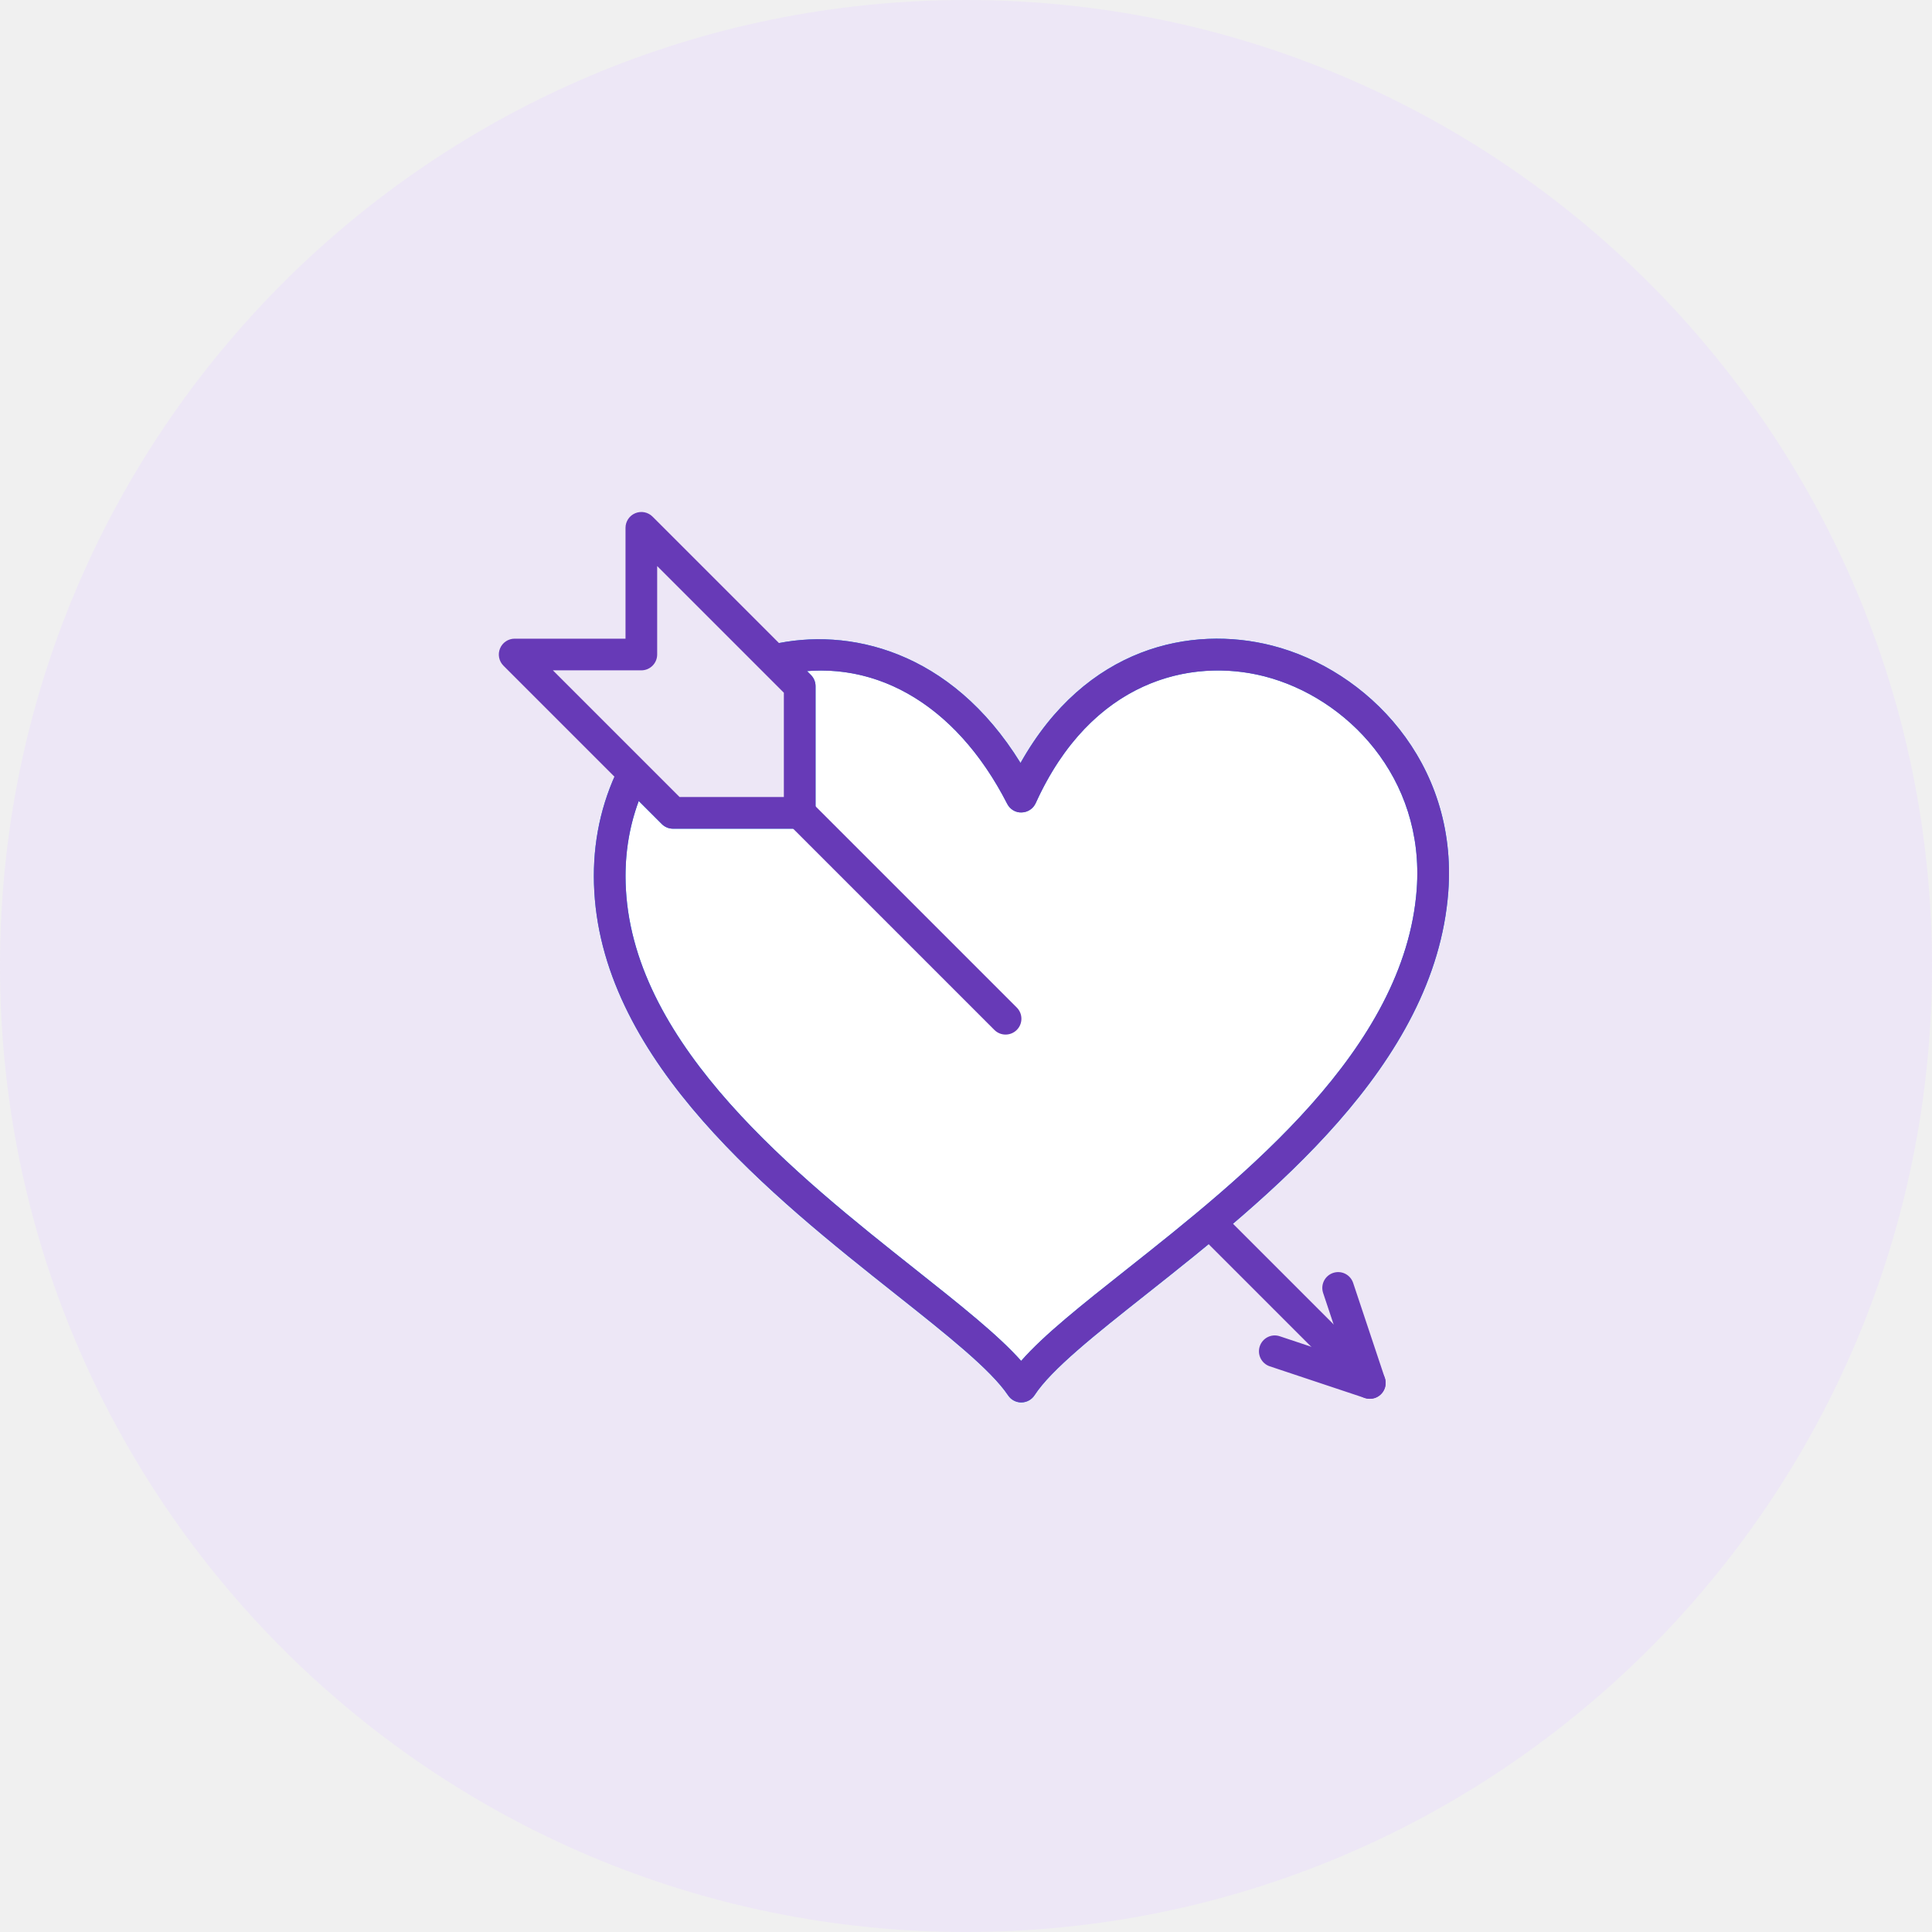
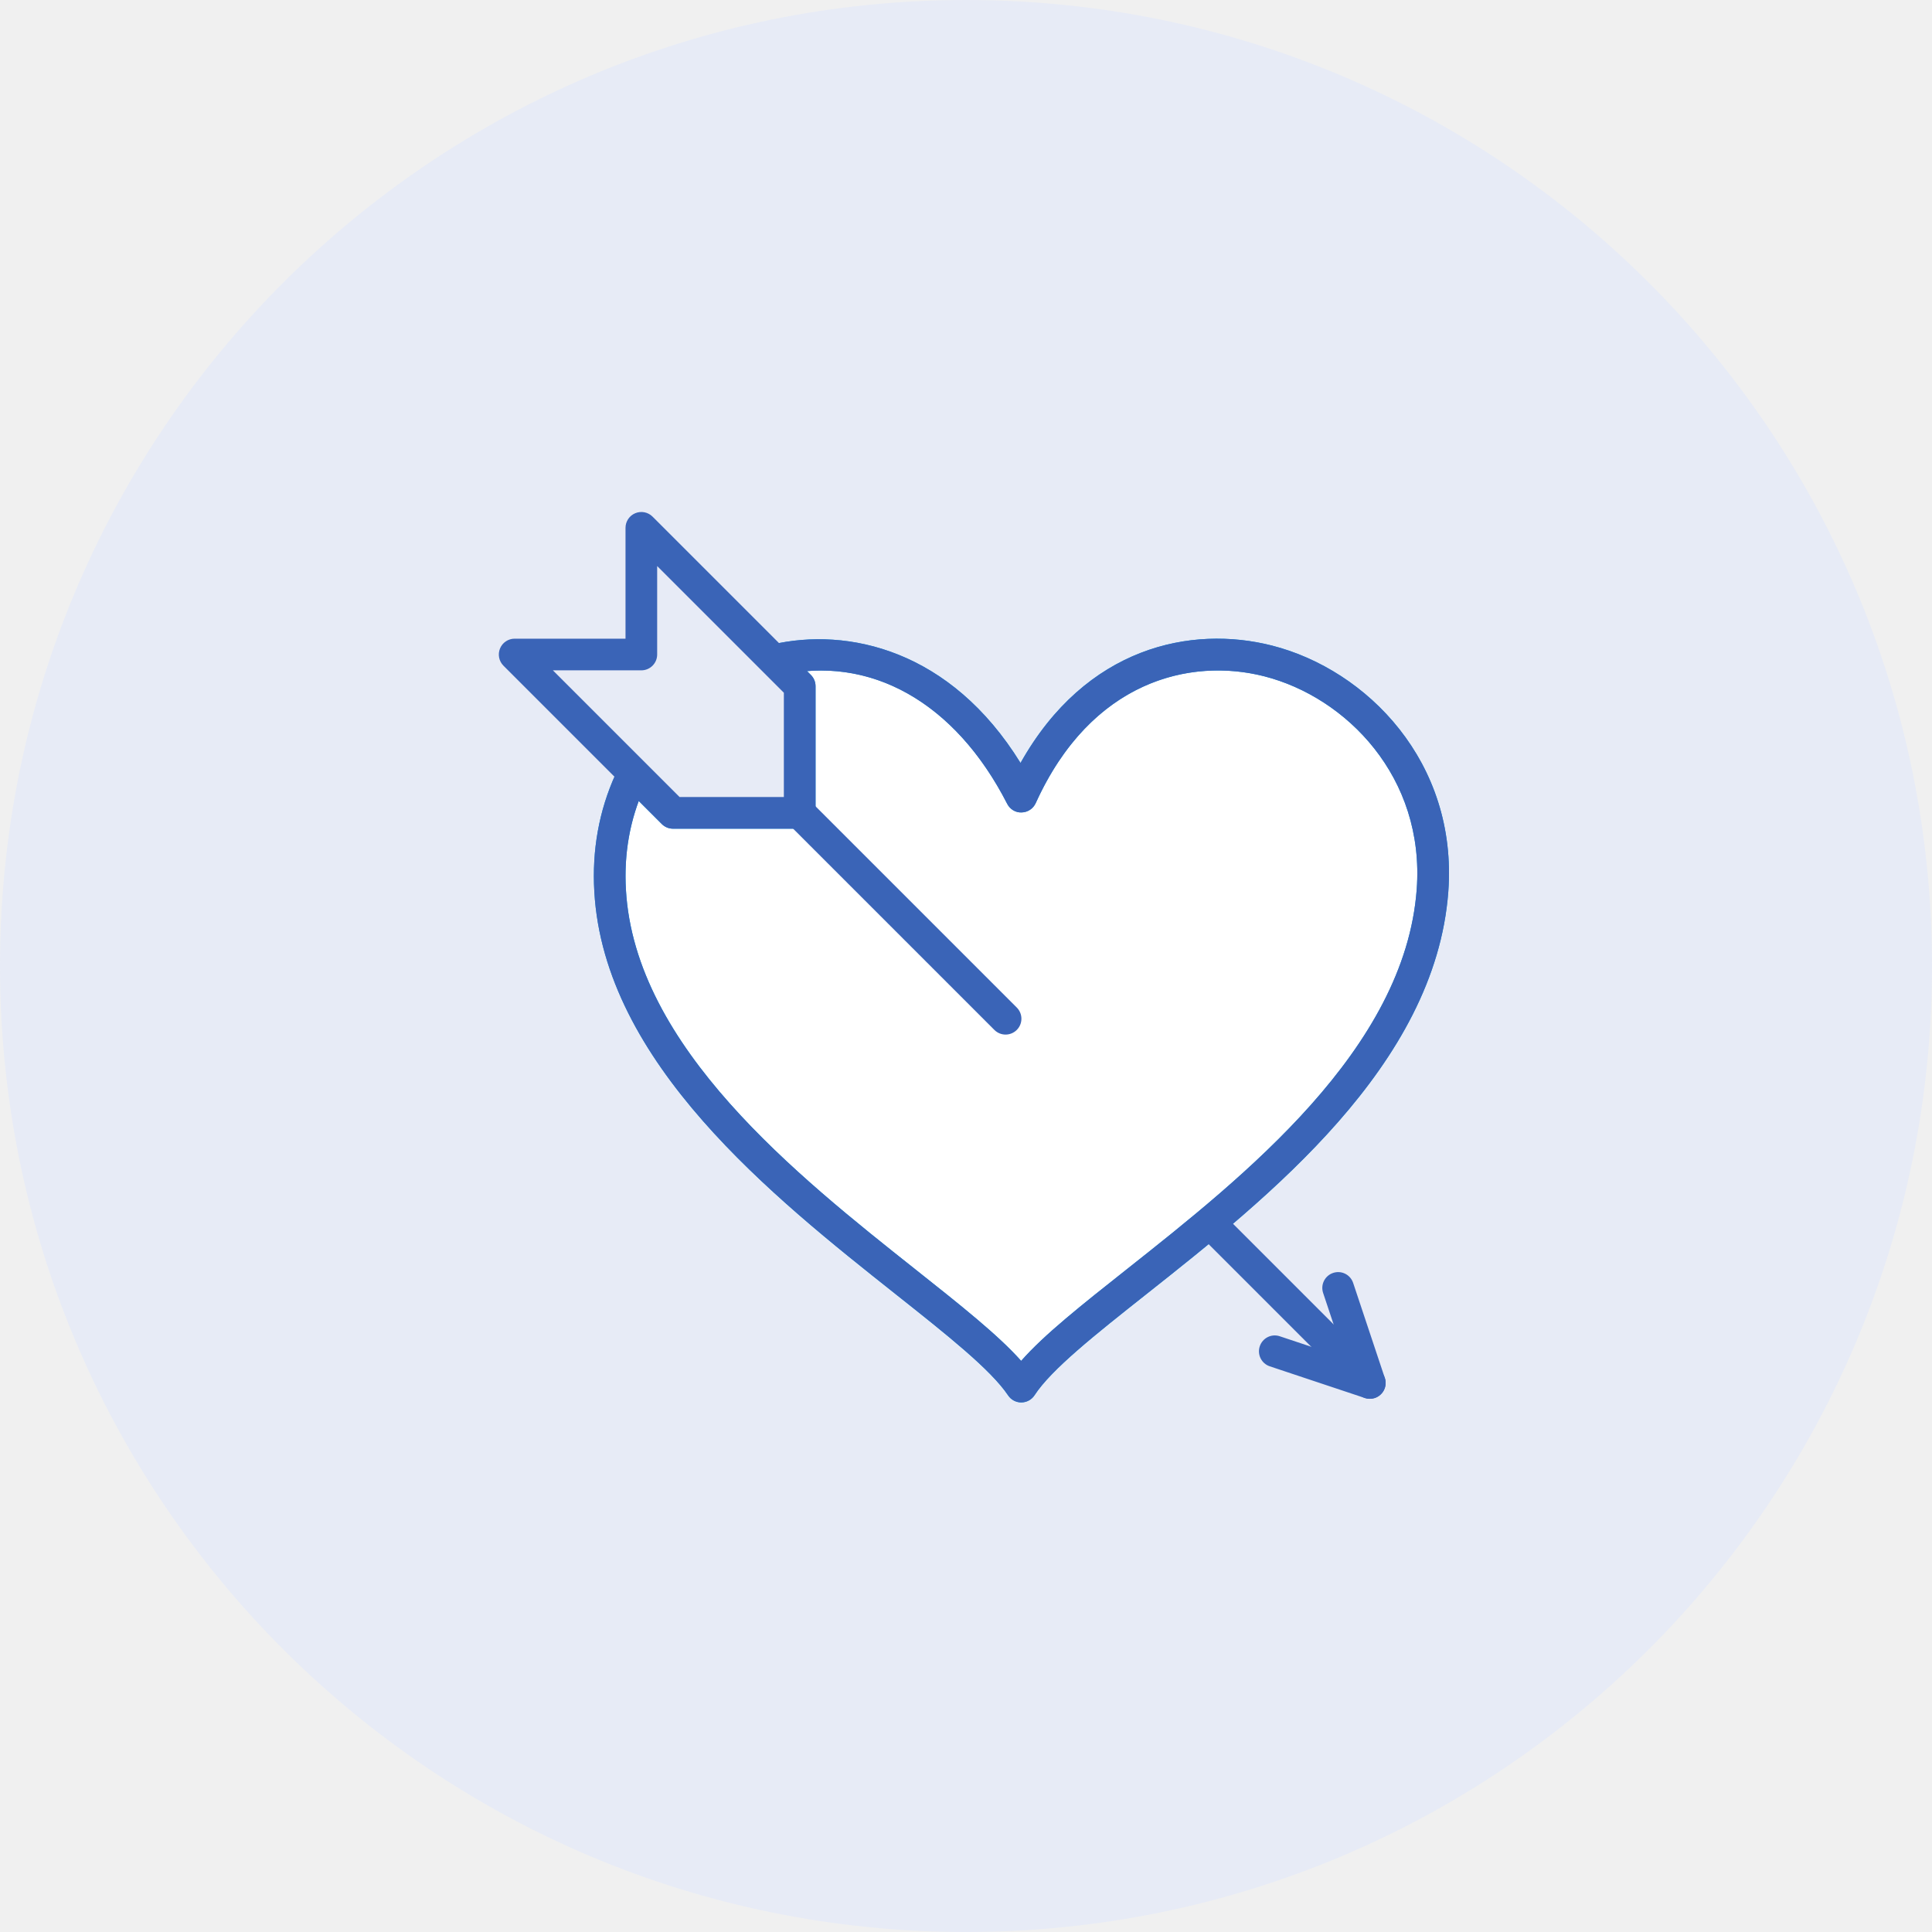
<svg xmlns="http://www.w3.org/2000/svg" width="200" height="200" viewBox="0 0 200 200">
  <g fill="none">
-     <circle fill="#EDE7F6" cx="100" cy="100" r="100" />
+     <circle fill="#e7ebf6" cx="100" cy="100" r="100" />
    <g>
      <path d="M65.195 80.869c-1.508 3.328-2.279 7.148-2.033 11.328 1.377 24.426 36.213 41.869 42.557 51.344 6.18-9.475 40.721-26.459 42.574-51.344 1.738-23.443-30.623-36.082-42.574-9.738-6.377-12.475-16.623-16.197-25.475-14.131l-.082.082 2.623 2.623v13.115h-13.115l-4.049-4.049-.082.082-.344.689z" id="Shape" fill="#fff" />
      <path d="M105.72 145.18h.01c.551-.003 1.063-.283 1.364-.744 1.748-2.683 6.301-6.287 11.573-10.46 12.628-9.997 29.924-23.688 31.261-41.658.996-13.421-8.422-22.98-18.239-25.487-8.35-2.133-19.27.093-26.045 12.147-7.231-11.706-17.865-14.091-25.772-12.247-.298.069-.57.221-.786.437-.64.64-.722 1.759-.082 2.4l2.142 2.143v10.797h-10.797l-3.568-3.569c-.307-.307-.724-.48-1.159-.48h-.003c-.437.001-.855.176-1.162.486-.122.123-.304.347-.383.503l-.344.688-.027.057c-1.697 3.744-2.429 7.816-2.176 12.101.999 17.735 18.478 31.595 31.239 41.716 5.262 4.173 9.807 7.777 11.592 10.443.304.455.815.728 1.362.728zm20.364-75.775c1.662 0 3.277.216 4.793.604 8.494 2.168 16.643 10.444 15.782 22.067-1.231 16.534-17.874 29.709-30.027 39.33-4.676 3.702-8.549 6.768-10.923 9.473-2.387-2.682-6.247-5.743-10.905-9.439-12.276-9.734-29.087-23.066-30.004-39.335-.191-3.232.255-6.315 1.324-9.187l2.389 2.389c.307.307.724.48 1.159.48h13.115c.906 0 1.639-.734 1.639-1.639v-13.115c0-.435-.173-.852-.48-1.159l-.405-.405c8.315-.664 15.905 4.314 20.721 13.736.287.56.869.93 1.498.893.629-.014 1.194-.388 1.455-.961 4.611-10.163 12.119-13.73 18.87-13.73z" id="Shape" fill="#0A94E3" />
-       <path d="M105.723 145.176h.011c.551-.004 1.063-.283 1.362-.745 1.747-2.683 6.303-6.29 11.578-10.465 12.625-9.995 29.916-23.684 31.252-41.65.997-13.419-8.421-22.976-18.239-25.482-8.352-2.131-19.269.095-26.041 12.152-7.231-11.71-17.865-14.099-25.77-12.251-.882.206-1.43 1.087-1.223 1.969.205.881 1.093 1.43 1.969 1.223 9.421-2.199 18.265 2.765 23.641 13.286.287.56.866.922 1.498.893.629-.014 1.194-.388 1.455-.961 5.744-12.67 15.987-15.09 23.66-13.133 8.494 2.168 16.643 10.442 15.78 22.062-1.228 16.532-17.868 29.704-30.017 39.323-4.679 3.705-8.557 6.774-10.929 9.481-2.387-2.681-6.244-5.739-10.901-9.432-12.279-9.736-29.094-23.069-30.017-39.343-.213-3.756.423-7.307 1.891-10.556l.319-.628c.408-.808.083-1.795-.725-2.202-.807-.411-1.793-.085-2.201.724l-.349.692c-1.718 3.798-2.449 7.866-2.206 12.155 1.005 17.742 18.487 31.605 31.252 41.726 5.261 4.171 9.802 7.772 11.591 10.438.304.454.815.726 1.361.726zM104.097 107.098c.419 0 .839-.16 1.159-.48.64-.64.64-1.678 0-2.318l-32.787-32.787c-.64-.64-1.678-.64-2.318 0-.64.64-.64 1.678 0 2.318l32.787 32.787c.32.32.74.48 1.159.48zM141.802 144.803c.419 0 .839-.16 1.159-.48.64-.64.64-1.678 0-2.318l-16.392-16.393c-.64-.64-1.678-.64-2.318 0-.64.64-.64 1.678 0 2.318l16.392 16.393c.32.32.74.48 1.159.48z" id="Shape" fill="#673AB7" />
-       <path id="Shape" fill="#EDE7F6" d="M69.671 84.147h13.115v-13.115l-16.393-16.393v13.115h-13.115z" />
-       <path d="M69.671 85.787h13.115c.906 0 1.639-.734 1.639-1.639v-13.115c0-.435-.173-.852-.48-1.159l-16.393-16.393c-.469-.469-1.173-.608-1.787-.355-.613.254-1.012.852-1.012 1.514v11.475h-11.475c-.663 0-1.262.399-1.514 1.012-.255.613-.114 1.318.355 1.787l16.393 16.393c.307.307.724.48 1.159.48zm11.475-3.279h-10.797l-13.115-13.115h9.157c.906 0 1.639-.734 1.639-1.639v-9.157l13.115 13.115v10.797zM141.802 144.804c.171 0 .346-.027.519-.085.858-.287 1.322-1.215 1.036-2.074l-3.279-9.836c-.287-.858-1.205-1.326-2.073-1.037-.858.287-1.322 1.215-1.036 2.074l3.279 9.836c.229.687.868 1.121 1.554 1.121zM141.802 144.804c.687 0 1.326-.435 1.554-1.121.287-.859-.178-1.787-1.036-2.074l-9.836-3.279c-.866-.291-1.787.179-2.073 1.037-.287.859.178 1.787 1.036 2.074l9.836 3.279c.173.058.347.085.519.085z" fill="#673AB7" />
+       <path d="M105.723 145.176h.011c.551-.004 1.063-.283 1.362-.745 1.747-2.683 6.303-6.29 11.578-10.465 12.625-9.995 29.916-23.684 31.252-41.65.997-13.419-8.421-22.976-18.239-25.482-8.352-2.131-19.269.095-26.041 12.152-7.231-11.71-17.865-14.099-25.77-12.251-.882.206-1.43 1.087-1.223 1.969.205.881 1.093 1.43 1.969 1.223 9.421-2.199 18.265 2.765 23.641 13.286.287.56.866.922 1.498.893.629-.014 1.194-.388 1.455-.961 5.744-12.67 15.987-15.09 23.66-13.133 8.494 2.168 16.643 10.442 15.78 22.062-1.228 16.532-17.868 29.704-30.017 39.323-4.679 3.705-8.557 6.774-10.929 9.481-2.387-2.681-6.244-5.739-10.901-9.432-12.279-9.736-29.094-23.069-30.017-39.343-.213-3.756.423-7.307 1.891-10.556l.319-.628c.408-.808.083-1.795-.725-2.202-.807-.411-1.793-.085-2.201.724l-.349.692c-1.718 3.798-2.449 7.866-2.206 12.155 1.005 17.742 18.487 31.605 31.252 41.726 5.261 4.171 9.802 7.772 11.591 10.438.304.454.815.726 1.361.726zM104.097 107.098c.419 0 .839-.16 1.159-.48.64-.64.64-1.678 0-2.318l-32.787-32.787c-.64-.64-1.678-.64-2.318 0-.64.64-.64 1.678 0 2.318l32.787 32.787c.32.32.74.48 1.159.48zM141.802 144.803c.419 0 .839-.16 1.159-.48.64-.64.64-1.678 0-2.318l-16.392-16.393c-.64-.64-1.678-.64-2.318 0-.64.64-.64 1.678 0 2.318l16.392 16.393c.32.32.74.48 1.159.48z" id="Shape" fill="#3a64b7" />
+       <path id="Shape" fill="#e7ebf6" d="M69.671 84.147h13.115v-13.115l-16.393-16.393v13.115h-13.115z" />
+       <path d="M69.671 85.787h13.115c.906 0 1.639-.734 1.639-1.639v-13.115c0-.435-.173-.852-.48-1.159l-16.393-16.393c-.469-.469-1.173-.608-1.787-.355-.613.254-1.012.852-1.012 1.514v11.475h-11.475c-.663 0-1.262.399-1.514 1.012-.255.613-.114 1.318.355 1.787l16.393 16.393c.307.307.724.48 1.159.48zm11.475-3.279h-10.797l-13.115-13.115h9.157c.906 0 1.639-.734 1.639-1.639v-9.157l13.115 13.115v10.797zM141.802 144.804c.171 0 .346-.027.519-.085.858-.287 1.322-1.215 1.036-2.074l-3.279-9.836c-.287-.858-1.205-1.326-2.073-1.037-.858.287-1.322 1.215-1.036 2.074l3.279 9.836c.229.687.868 1.121 1.554 1.121zM141.802 144.804c.687 0 1.326-.435 1.554-1.121.287-.859-.178-1.787-1.036-2.074l-9.836-3.279c-.866-.291-1.787.179-2.073 1.037-.287.859.178 1.787 1.036 2.074l9.836 3.279c.173.058.347.085.519.085z" fill="#3a64b7" />
    </g>
  </g>
</svg>
